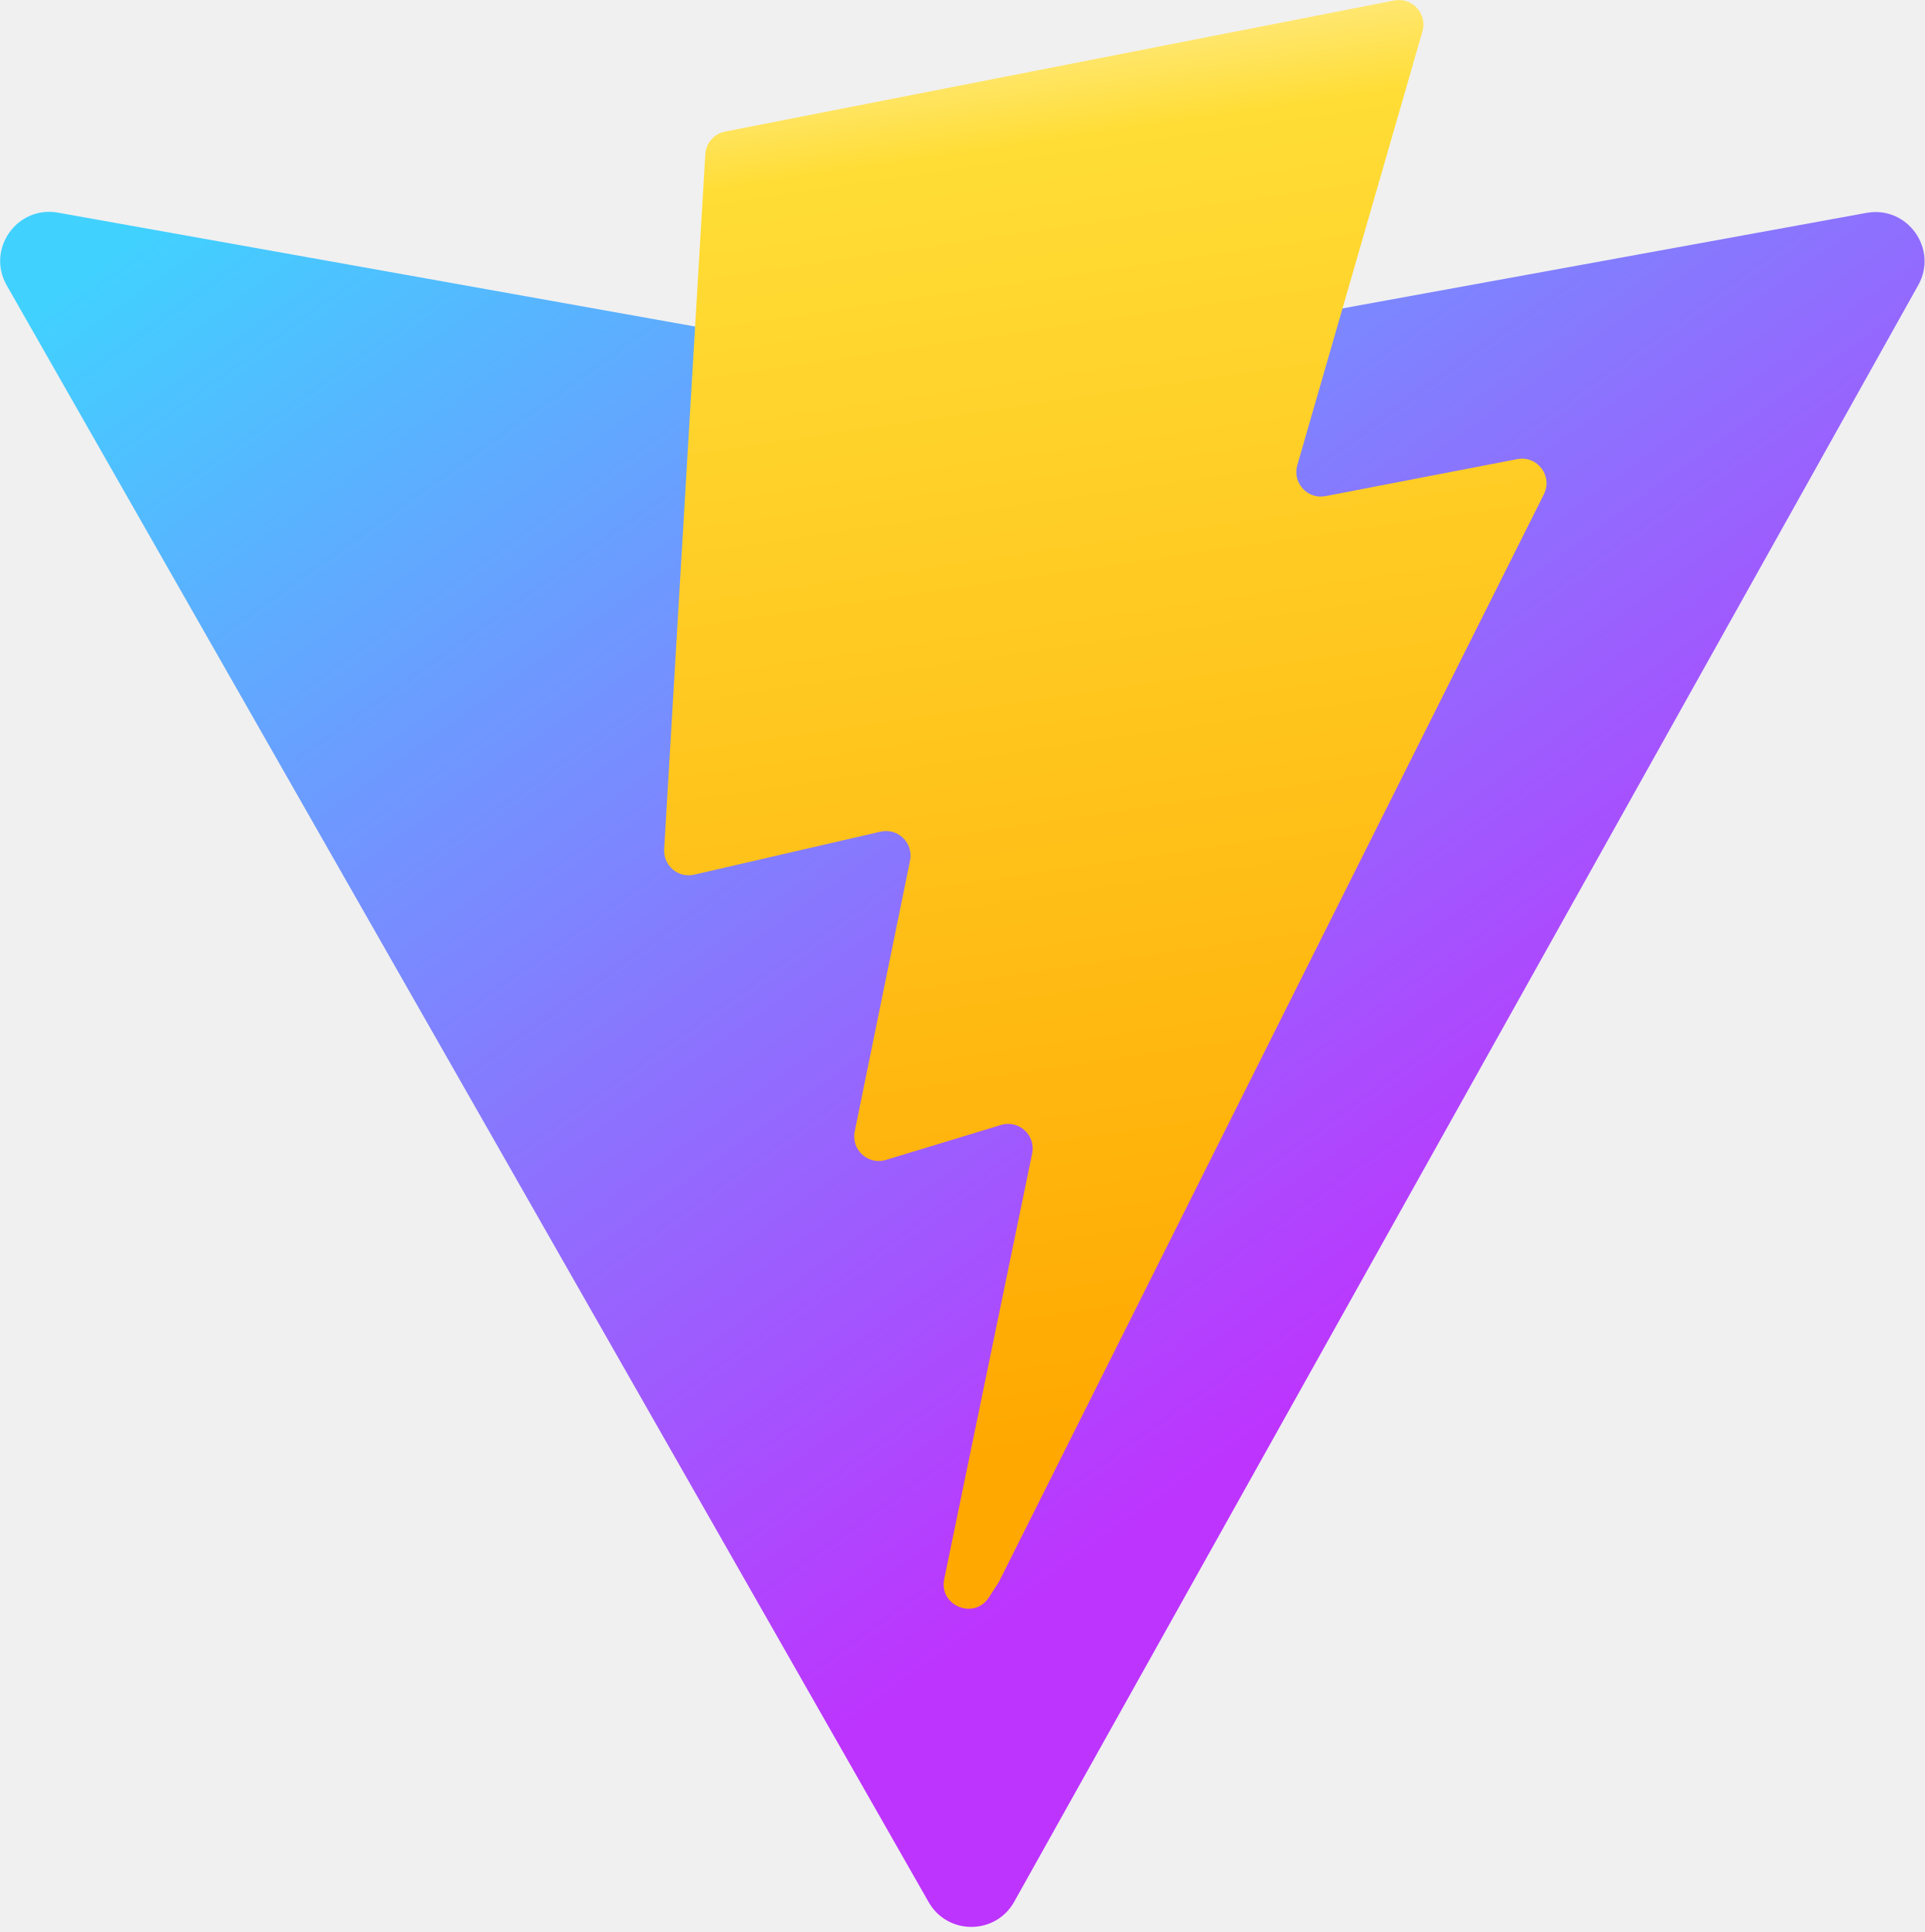
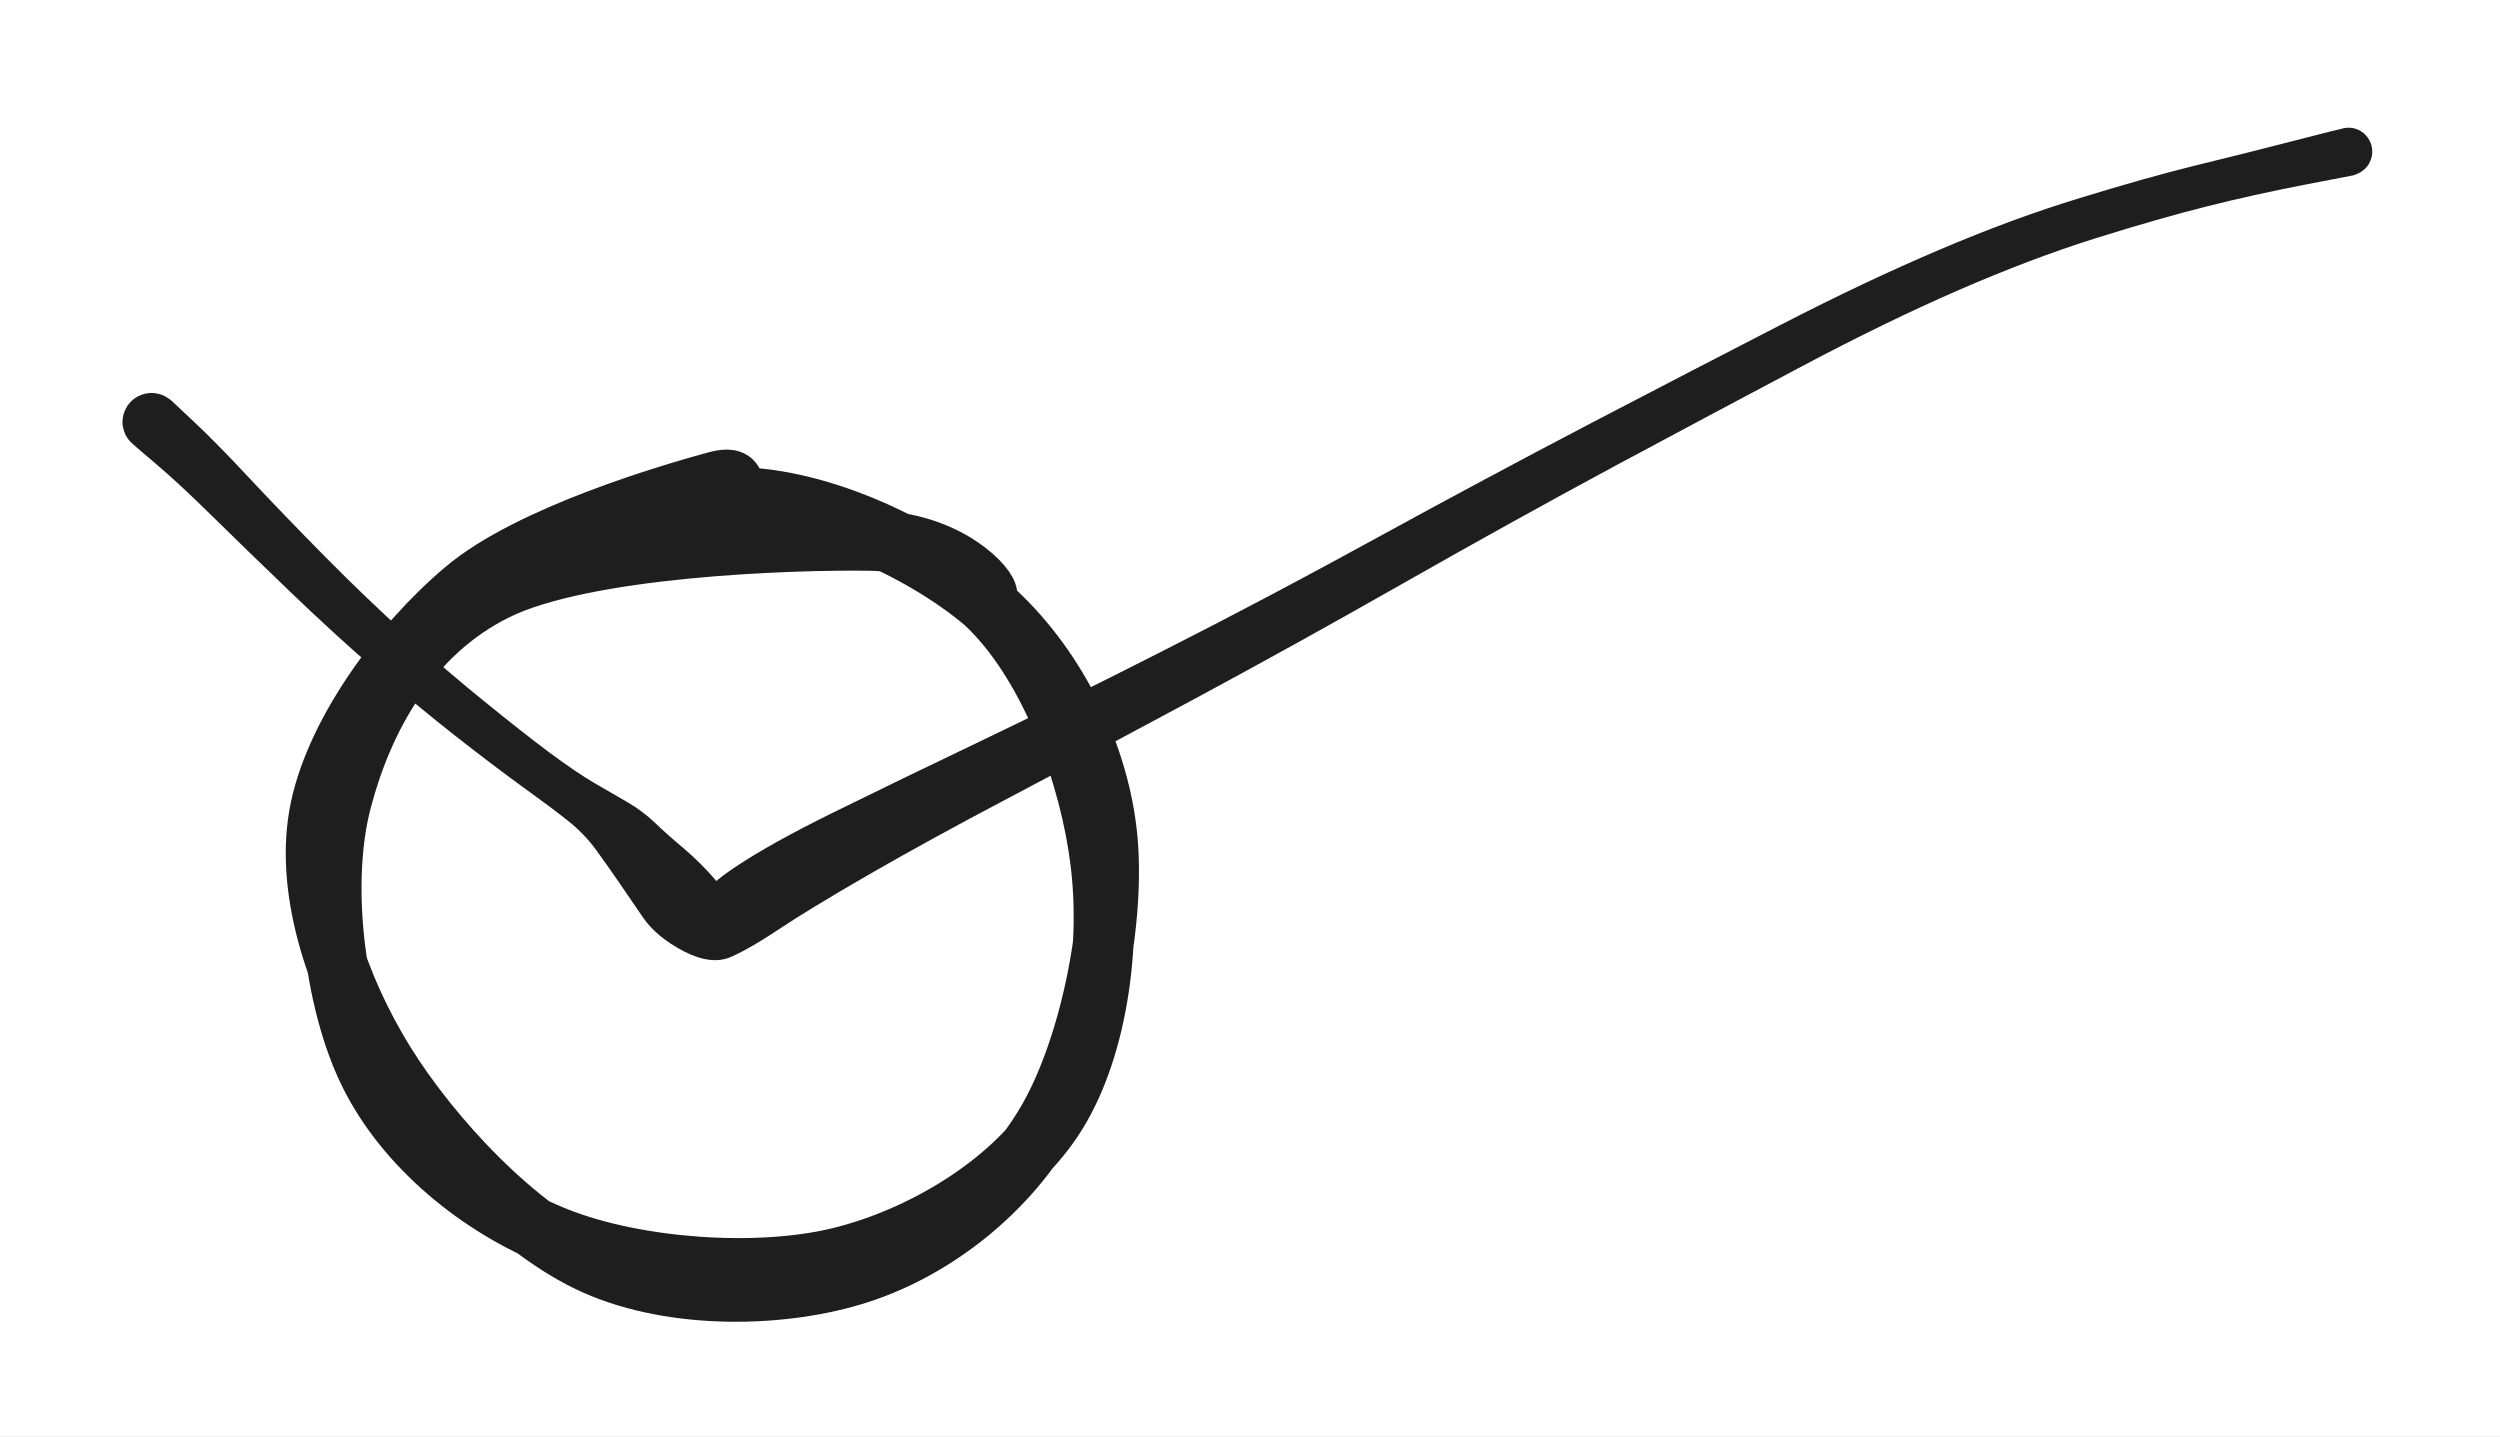
- <svg xmlns="http://www.w3.org/2000/svg" aria-hidden="true" role="img" class="iconify iconify--logos" width="31.88" height="32" preserveAspectRatio="xMidYMid meet" viewBox="0 0 256 257">
+ <svg xmlns="http://www.w3.org/2000/svg" version="1.1" viewBox="0 0 164.973 94.761" width="164.973" height="94.761">
  <defs>
-     <linearGradient id="IconifyId1813088fe1fbc01fb466" x1="-.828%" x2="57.636%" y1="7.652%" y2="78.411%">
-       <stop offset="0%" stop-color="#41D1FF" />
-       <stop offset="100%" stop-color="#BD34FE" />
-     </linearGradient>
-     <linearGradient id="IconifyId1813088fe1fbc01fb467" x1="43.376%" x2="50.316%" y1="2.242%" y2="89.03%">
-       <stop offset="0%" stop-color="#FFEA83" />
-       <stop offset="8.333%" stop-color="#FFDD35" />
-       <stop offset="100%" stop-color="#FFA800" />
-     </linearGradient>
+     <style class="style-fonts">
+ </style>
  </defs>
-   <path fill="url(#IconifyId1813088fe1fbc01fb466)" d="M255.153 37.938L134.897 252.976c-2.483 4.44-8.862 4.466-11.382.048L.875 37.958c-2.746-4.814 1.371-10.646 6.827-9.67l120.385 21.517a6.537 6.537 0 0 0 2.322-.004l117.867-21.483c5.438-.991 9.574 4.796 6.877 9.62Z" />
-   <path fill="url(#IconifyId1813088fe1fbc01fb467)" d="M185.432.063L96.44 17.501a3.268 3.268 0 0 0-2.634 3.014l-5.474 92.456a3.268 3.268 0 0 0 3.997 3.378l24.777-5.718c2.318-.535 4.413 1.507 3.936 3.838l-7.361 36.047c-.495 2.426 1.782 4.5 4.151 3.78l15.304-4.649c2.372-.72 4.652 1.36 4.15 3.788l-11.698 56.621c-.732 3.542 3.979 5.473 5.943 2.437l1.313-2.028l72.516-144.72c1.215-2.423-.88-5.186-3.54-4.672l-25.505 4.922c-2.396.462-4.435-1.77-3.759-4.114l16.646-57.705c.677-2.35-1.37-4.583-3.769-4.113Z" />
+   <rect x="0" y="0" width="164.973" height="94.761" fill="#ffffff" />
+   <g stroke-linecap="round" transform="translate(21.8964 33.09301) rotate(0 25.77553 25.83385)">
+     <path d="M26.68 -0.26 C32.04 -0.26, 39.48 3.03, 43.49 7.05 C47.5 11.06, 50.06 18.19, 50.74 23.81 C51.43 29.43, 50.47 36.39, 47.59 40.74 C44.71 45.09, 38.9 48.6, 33.46 49.91 C28.01 51.22, 20.08 50.63, 14.92 48.6 C9.76 46.58, 4.87 42.56, 2.49 37.74 C0.11 32.93, -0.77 25.04, 0.63 19.73 C2.02 14.41, 5.04 8.7, 10.84 5.84 C16.64 2.98, 30.04 2.5, 35.44 2.57 C40.84 2.63, 43.43 5.89, 43.23 6.22 M26.59 0.08 C32.09 -0.02, 39.33 3.33, 43.42 6.95 C47.51 10.57, 50.46 16.18, 51.12 21.79 C51.78 27.4, 50.1 35.75, 47.39 40.6 C44.68 45.46, 39.84 49.28, 34.84 50.91 C29.85 52.54, 22.64 52.7, 17.41 50.38 C12.18 48.07, 6.51 41.94, 3.46 37.01 C0.42 32.07, -1.72 25.95, -0.84 20.76 C0.05 15.57, 4.41 9.54, 8.77 5.86 C13.12 2.19, 22.52 -0.53, 25.29 -1.29 C28.06 -2.05, 25.05 0.62, 25.39 1.32" stroke="#1e1e1e" stroke-width="4" fill="none" />
+   </g>
+   <g transform="translate(10 27.8446) rotate(0 72.48638 7.872617)" stroke="none">
+     <path fill="#1e1e1e" d="M 1.28,-1.44 Q 1.28,-1.44 2.75,-0.06 4.22,1.31 6.44,3.69 8.66,6.06 11.43,8.87 14.20,11.67 16.88,14.09 19.57,16.51 22.00,18.47 24.42,20.44 26.21,21.78 28.00,23.11 29.21,23.82 30.43,24.52 31.42,25.10 32.40,25.67 33.21,26.44 34.01,27.21 35.13,28.15 36.25,29.10 37.22,30.23 38.19,31.36 37.10,31.21 36.00,31.07 38.40,29.45 40.80,27.83 45.01,25.76 49.21,23.69 54.69,21.07 60.17,18.45 66.95,15.00 73.73,11.56 80.87,7.64 88.01,3.73 94.97,0.09 101.93,-3.54 107.51,-6.41 113.08,-9.28 117.95,-11.35 122.82,-13.43 127.26,-14.78 131.69,-16.14 134.86,-16.92 138.03,-17.69 141.32,-18.54 144.62,-19.40 144.87,-19.41 145.13,-19.43 145.38,-19.36 145.63,-19.29 145.84,-19.15 146.06,-19.01 146.22,-18.80 146.37,-18.60 146.46,-18.35 146.54,-18.11 146.54,-17.85 146.55,-17.59 146.46,-17.35 146.38,-17.10 146.23,-16.89 146.07,-16.69 145.86,-16.54 145.65,-16.39 145.40,-16.32 145.15,-16.25 144.89,-16.27 144.63,-16.28 144.39,-16.37 144.15,-16.47 143.95,-16.63 143.76,-16.80 143.62,-17.02 143.49,-17.24 143.43,-17.49 143.37,-17.74 143.40,-18.00 143.43,-18.26 143.53,-18.49 143.64,-18.73 143.82,-18.92 143.99,-19.11 144.22,-19.23 144.45,-19.35 144.70,-19.39 144.96,-19.44 145.21,-19.40 145.47,-19.36 145.70,-19.24 145.93,-19.12 146.11,-18.93 146.28,-18.74 146.39,-18.51 146.50,-18.28 146.53,-18.02 146.56,-17.76 146.51,-17.51 146.45,-17.26 146.32,-17.03 146.19,-16.81 145.99,-16.64 145.80,-16.48 145.56,-16.38 145.32,-16.28 145.32,-16.28 145.32,-16.28 142.01,-15.64 138.70,-15.00 135.61,-14.22 132.53,-13.45 128.25,-12.11 123.97,-10.76 119.22,-8.69 114.47,-6.62 108.94,-3.69 103.40,-0.76 96.52,2.93 89.64,6.64 82.52,10.69 75.40,14.74 68.67,18.36 61.94,21.98 56.62,24.78 51.30,27.58 47.28,29.90 43.27,32.22 41.41,33.47 39.54,34.72 38.24,35.30 36.94,35.87 35.12,34.93 33.31,33.98 32.44,32.71 31.57,31.44 30.86,30.40 30.15,29.36 29.37,28.29 28.60,27.21 27.46,26.30 26.32,25.40 24.46,24.06 22.61,22.72 20.09,20.75 17.57,18.77 14.77,16.35 11.98,13.93 9.11,11.17 6.24,8.41 4.02,6.23 1.80,4.04 0.26,2.74 -1.28,1.44 -1.43,1.27 -1.59,1.09 -1.70,0.88 -1.80,0.68 -1.86,0.45 -1.92,0.22 -1.92,-0.00 -1.91,-0.23 -1.86,-0.46 -1.80,-0.68 -1.69,-0.89 -1.59,-1.10 -1.43,-1.27 -1.28,-1.45 -1.08,-1.58 -0.89,-1.71 -0.67,-1.79 -0.45,-1.87 -0.22,-1.90 0.00,-1.93 0.23,-1.90 0.46,-1.87 0.68,-1.79 0.90,-1.71 1.09,-1.57 1.28,-1.44 1.28,-1.44 L 1.28,-1.44 Z" />
+   </g>
</svg>
